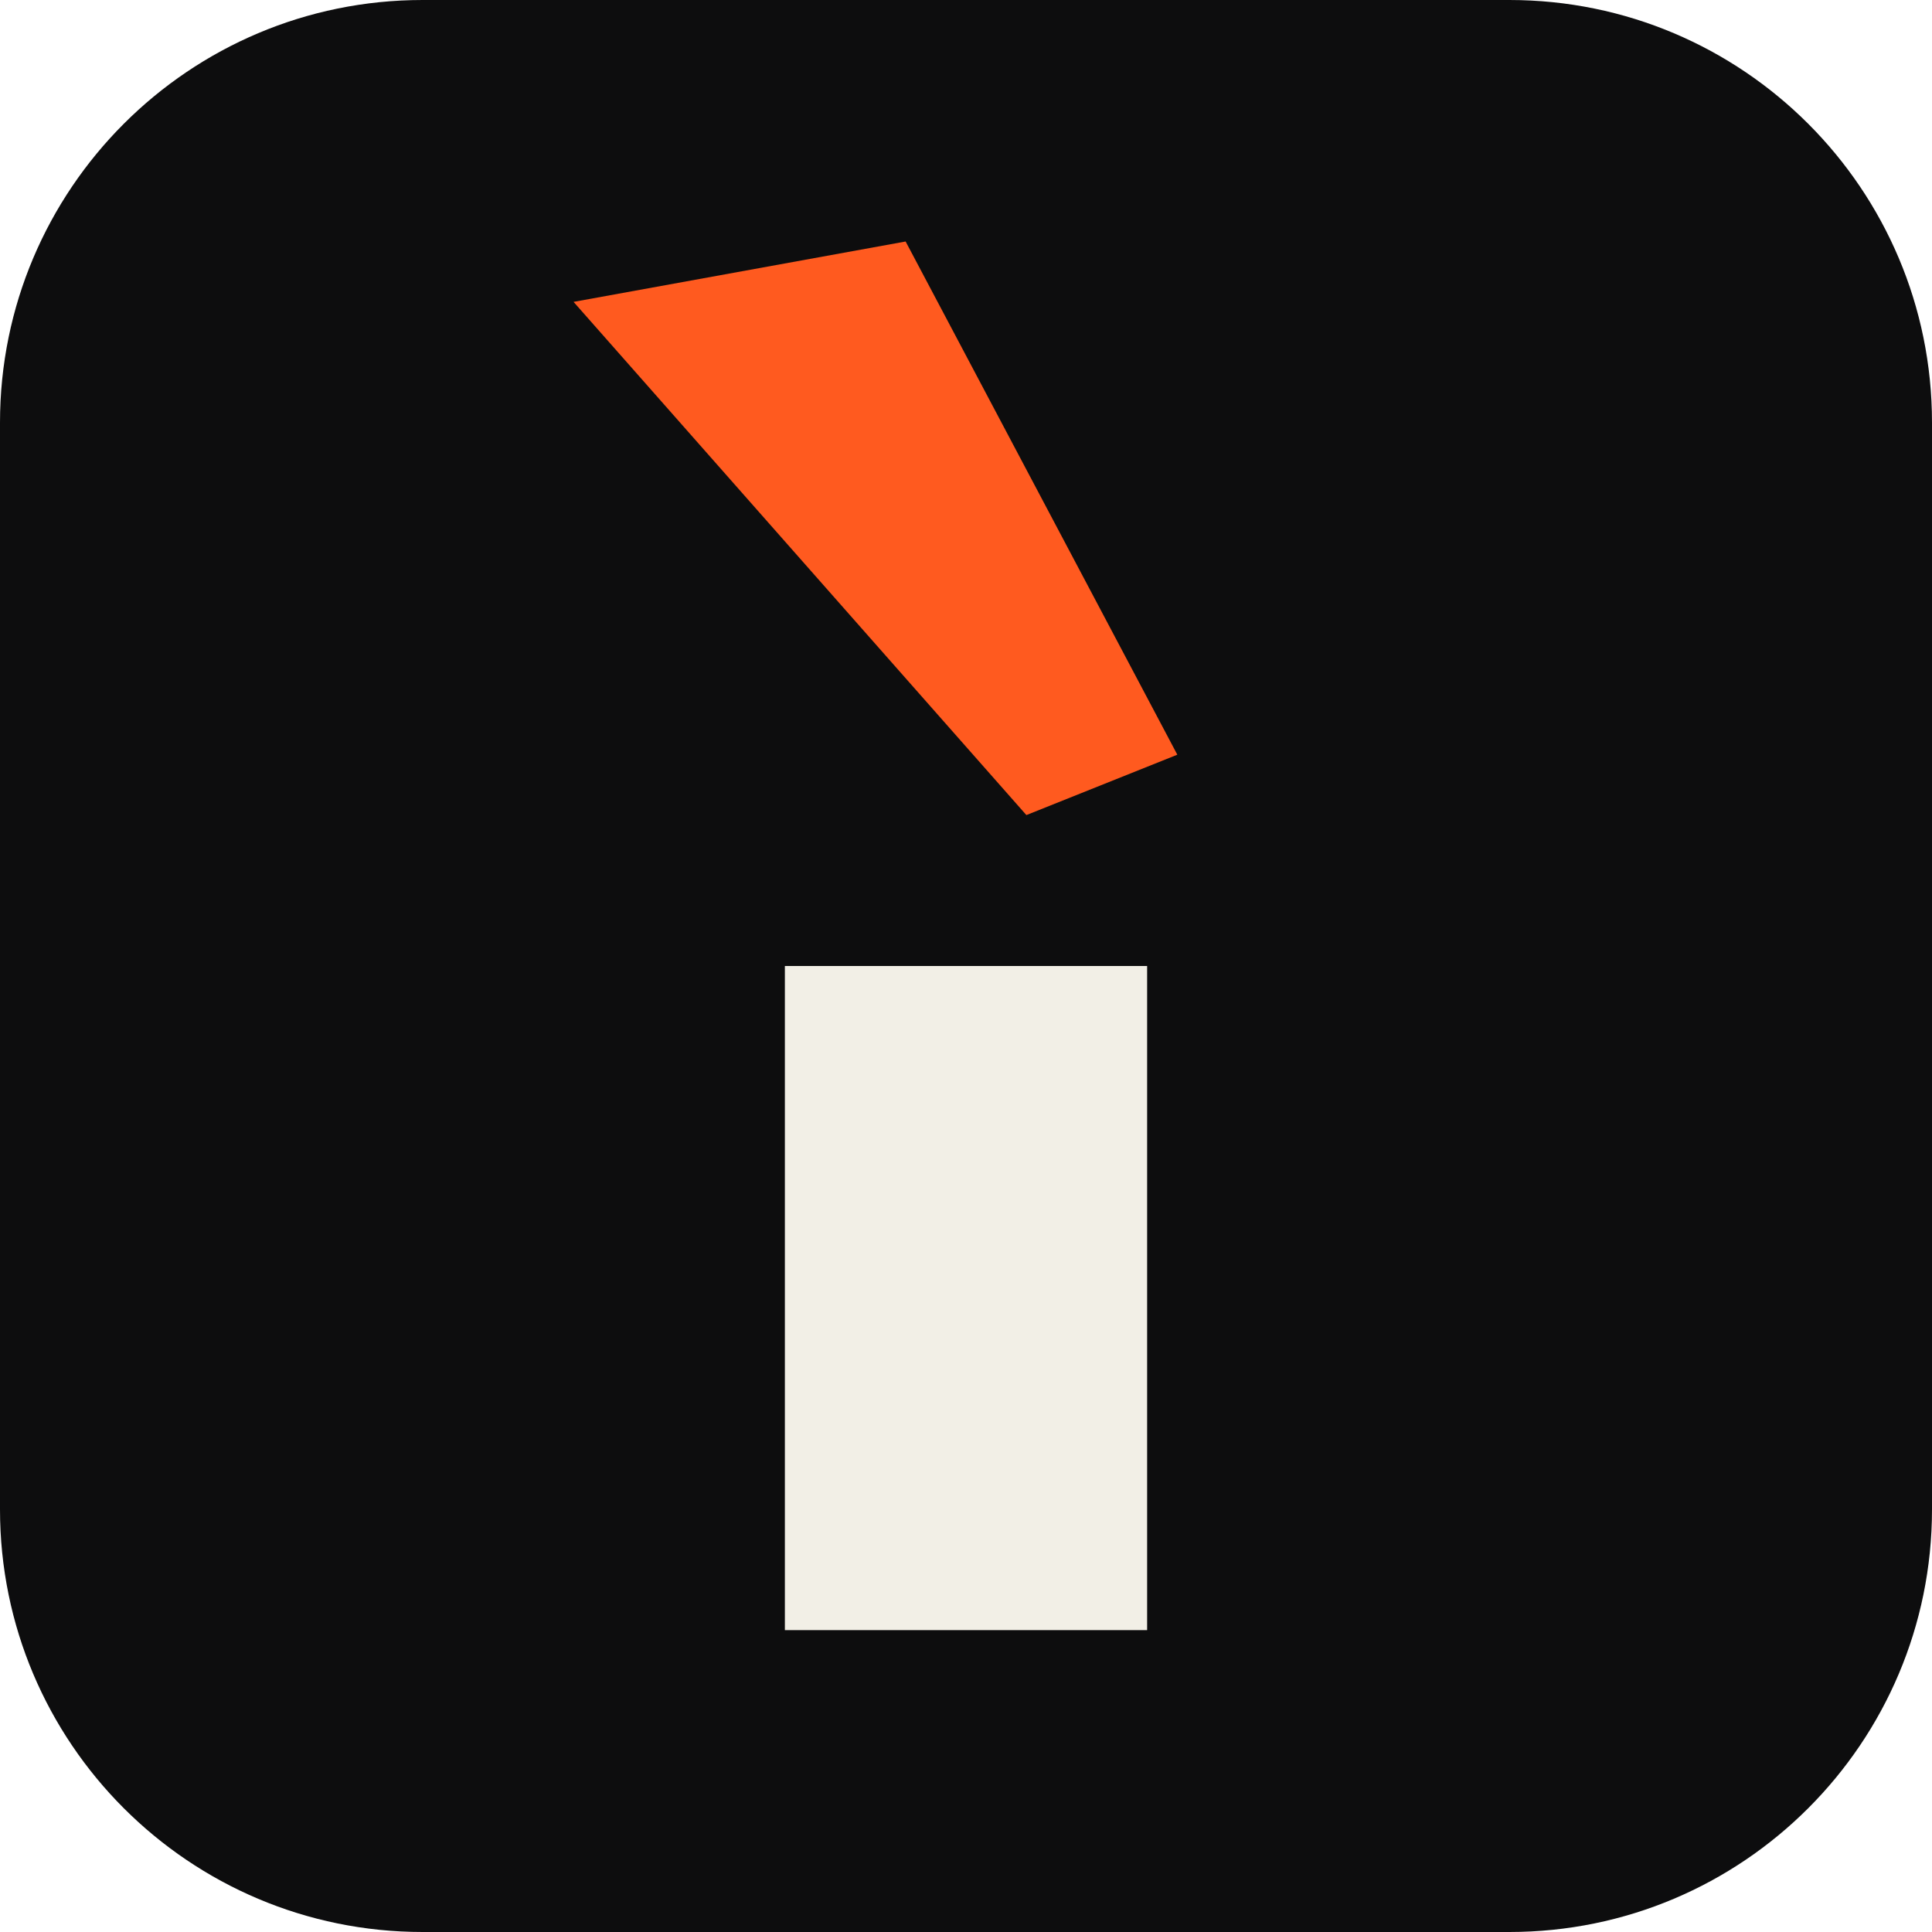
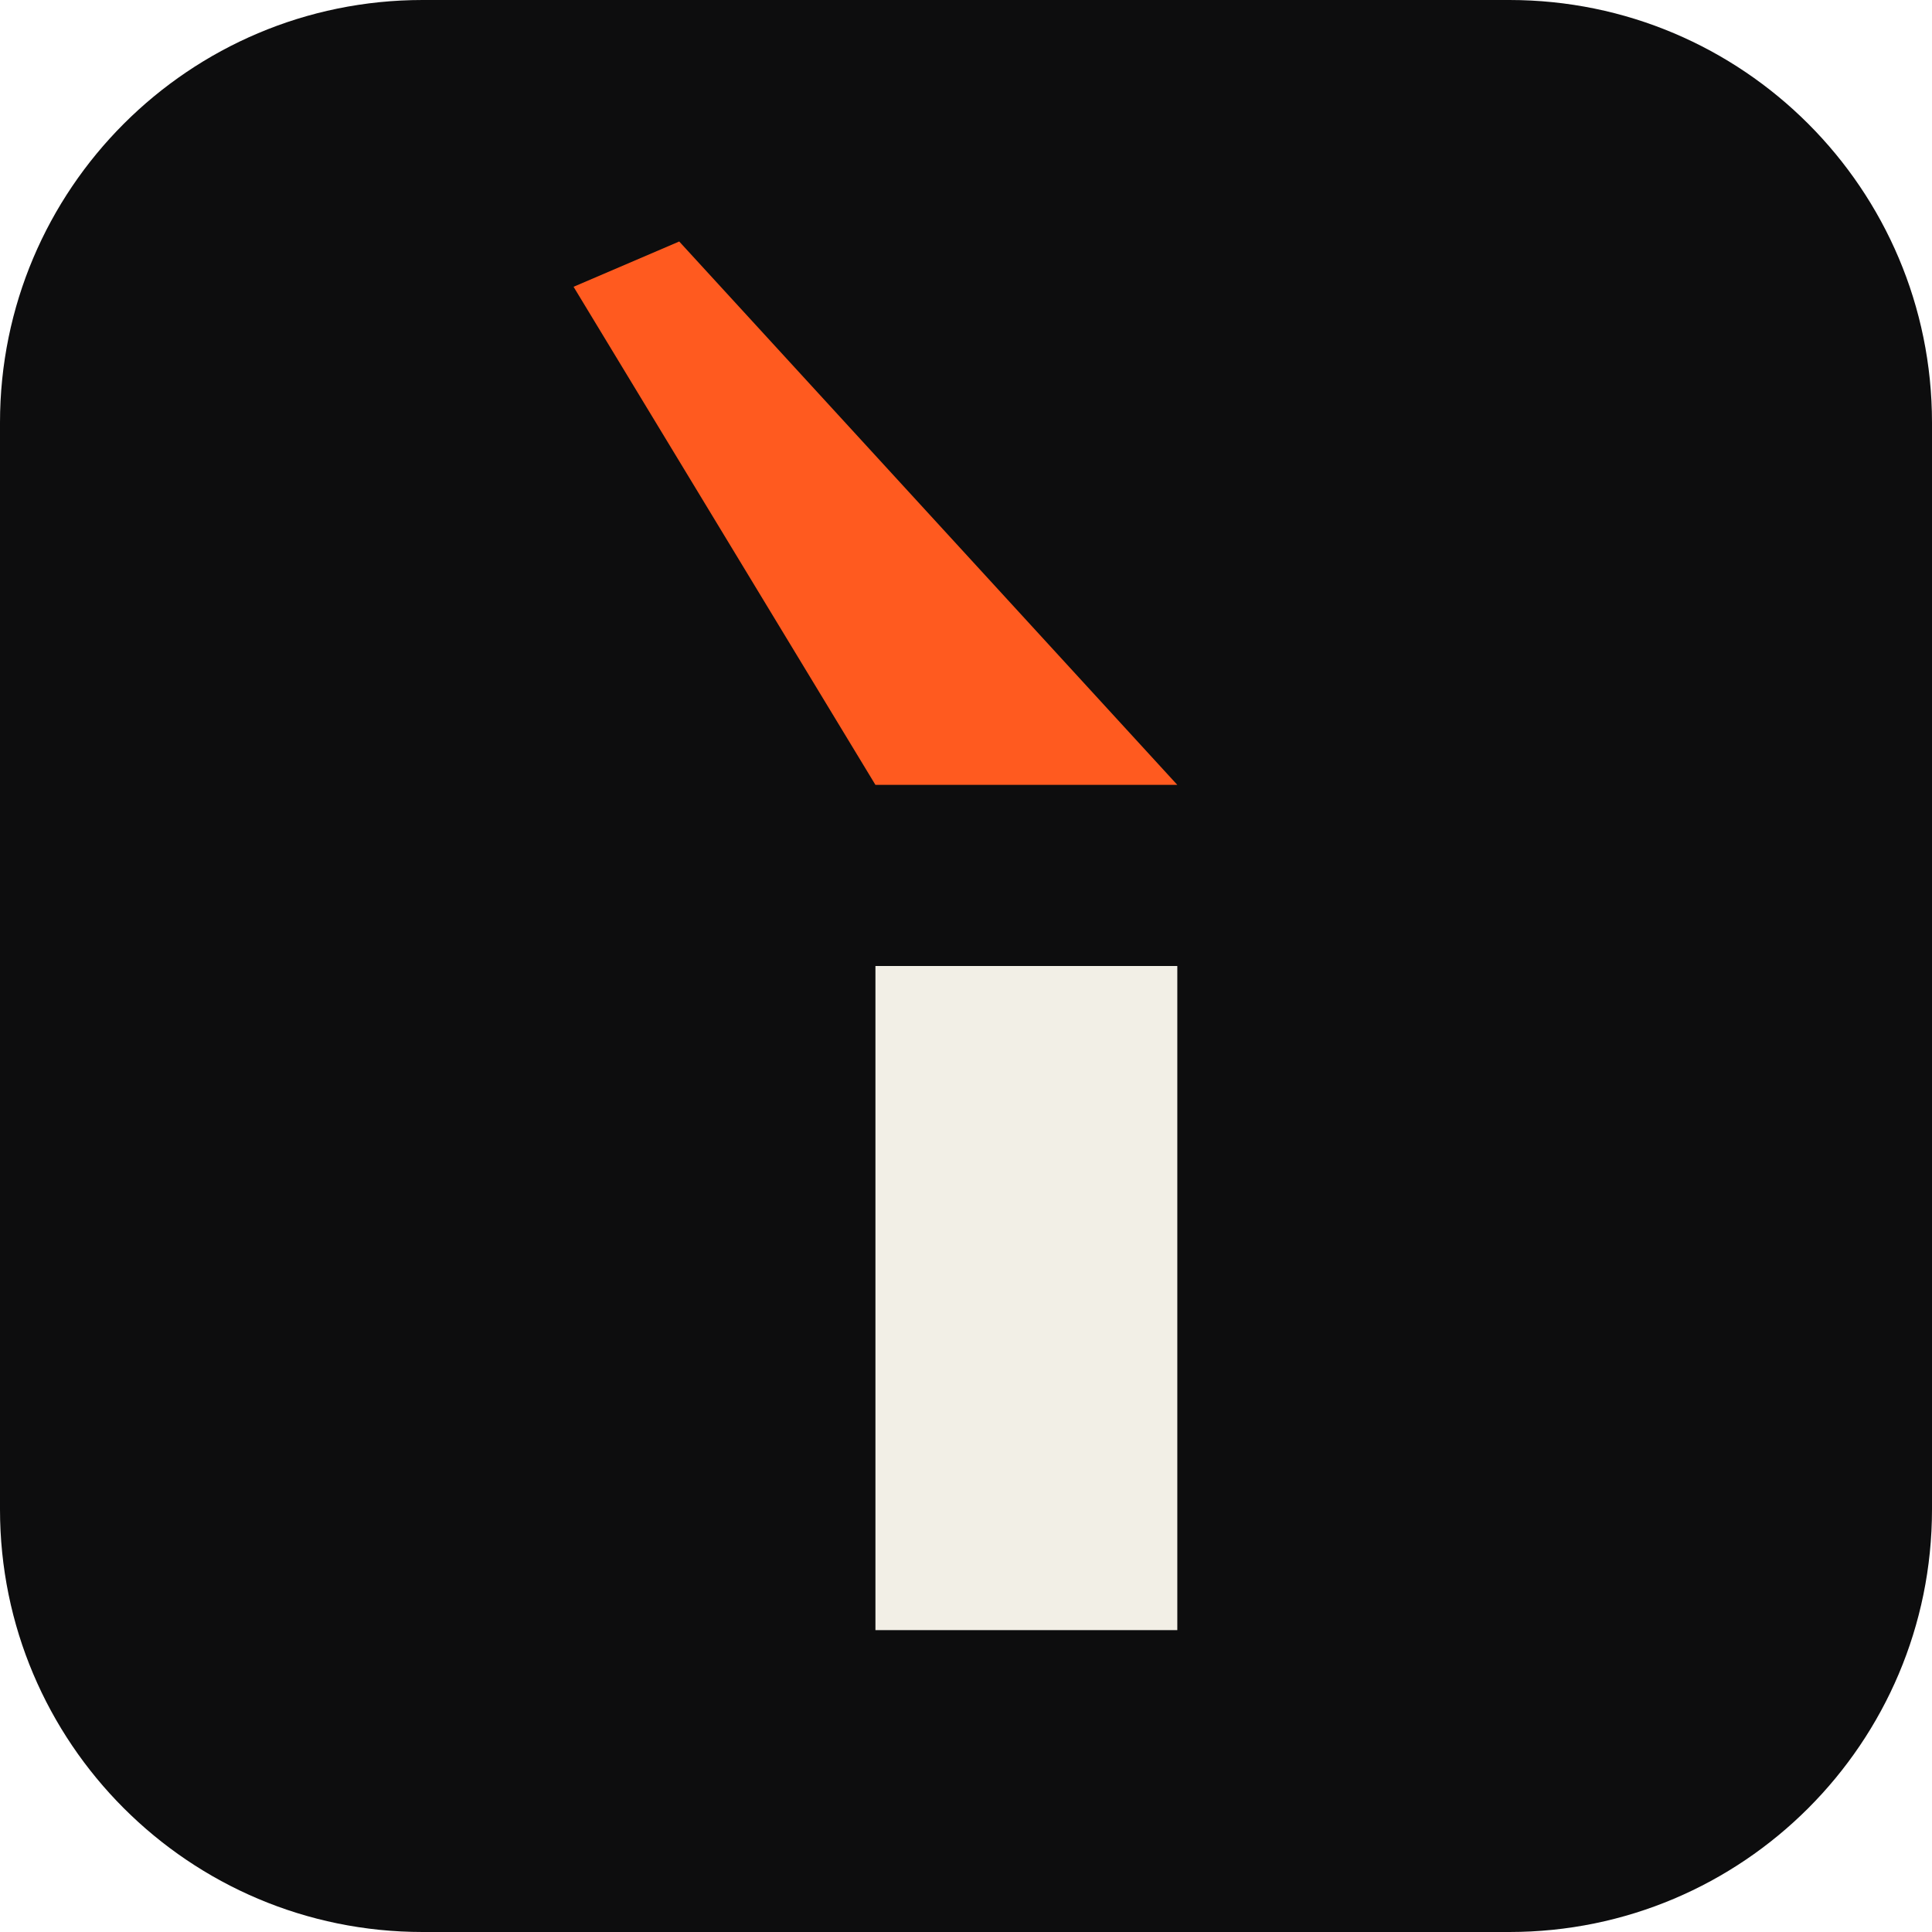
<svg xmlns="http://www.w3.org/2000/svg" viewBox="0 0 64 64">
  <rect width="64" height="64" rx="14" fill="#0D0D0E" />
-   <polygon points="19,10 30,8 39,25 34,27" fill="#FF5A1F" />
-   <rect x="26" y="32" width="12" height="22" fill="#F2EFE6" />
+   <polygon points="29,26 39,26 22.5,8 19,9.5" fill="#FF5A1F" />
+   <rect x="29" y="32" width="10" height="22" fill="#F2EFE6" />
</svg>
